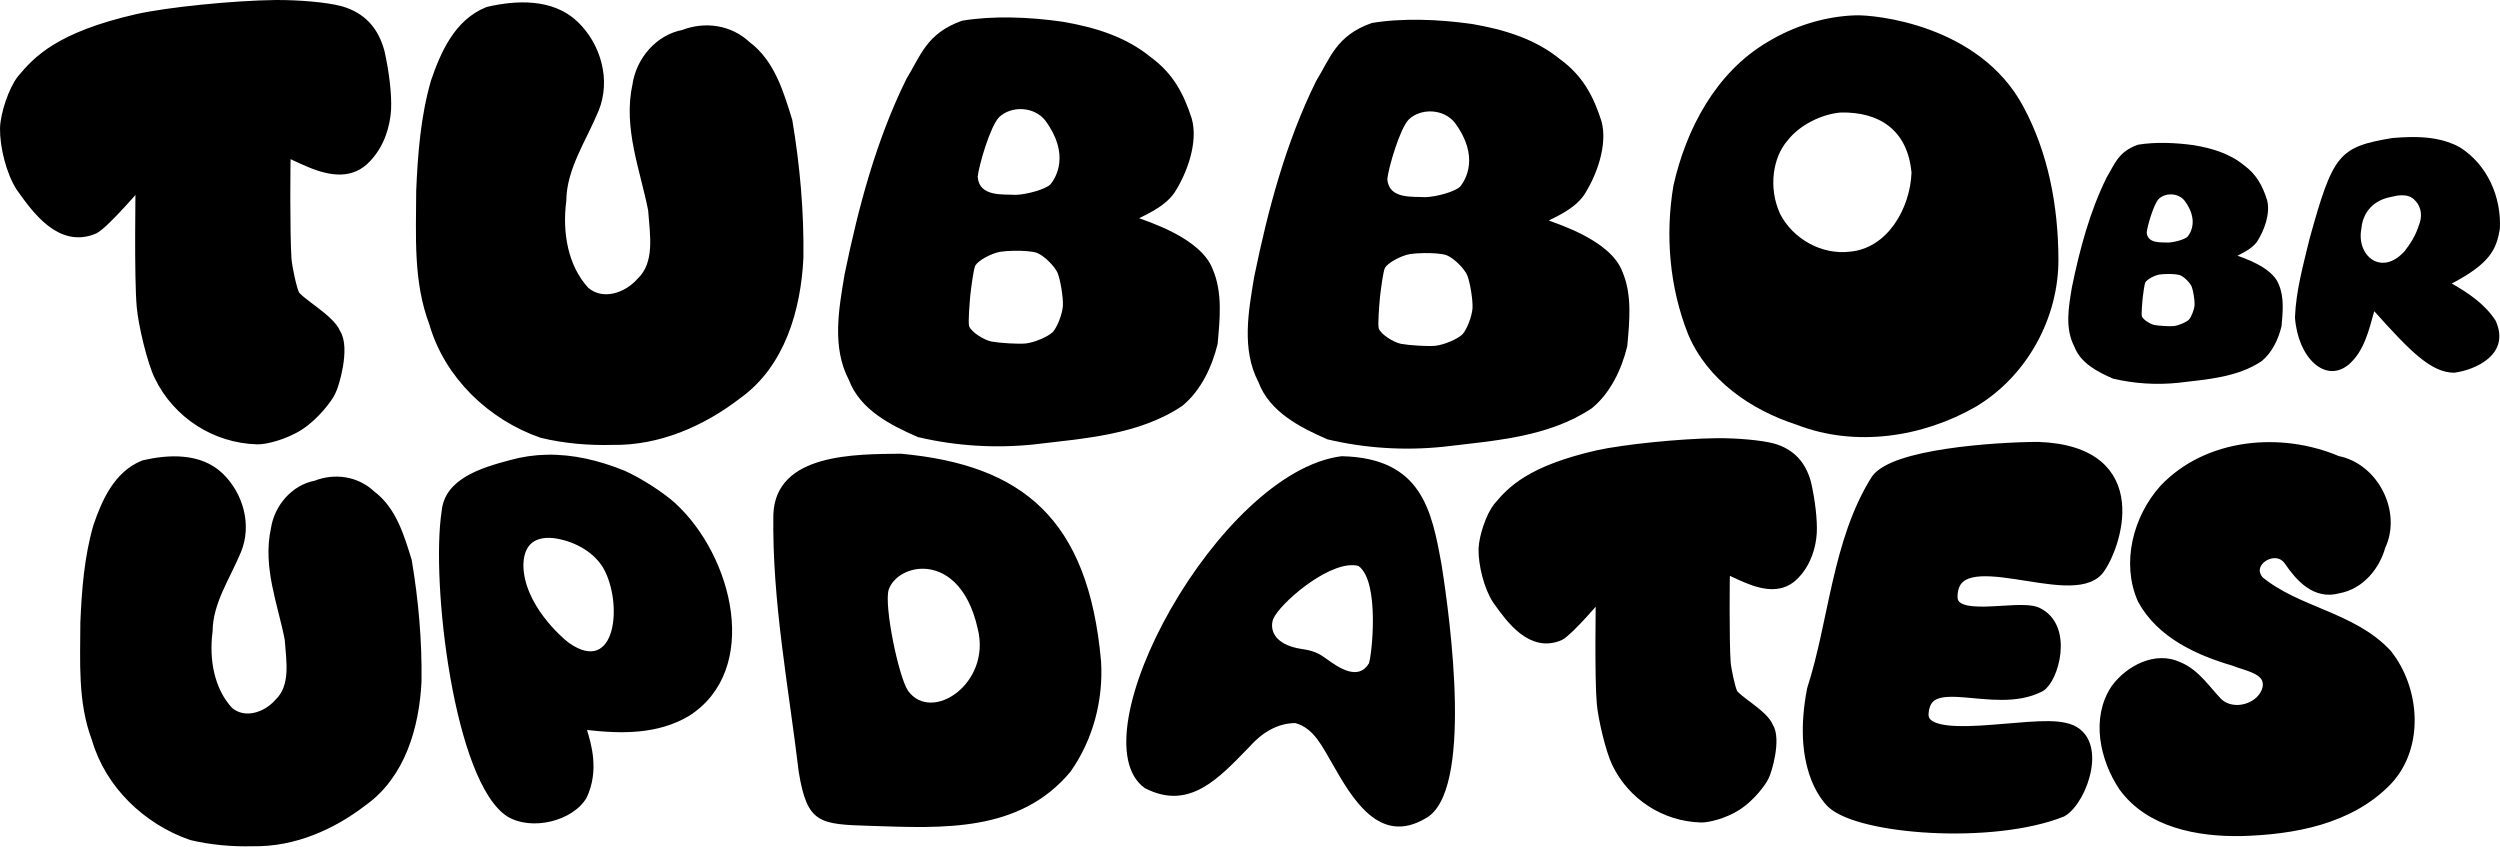
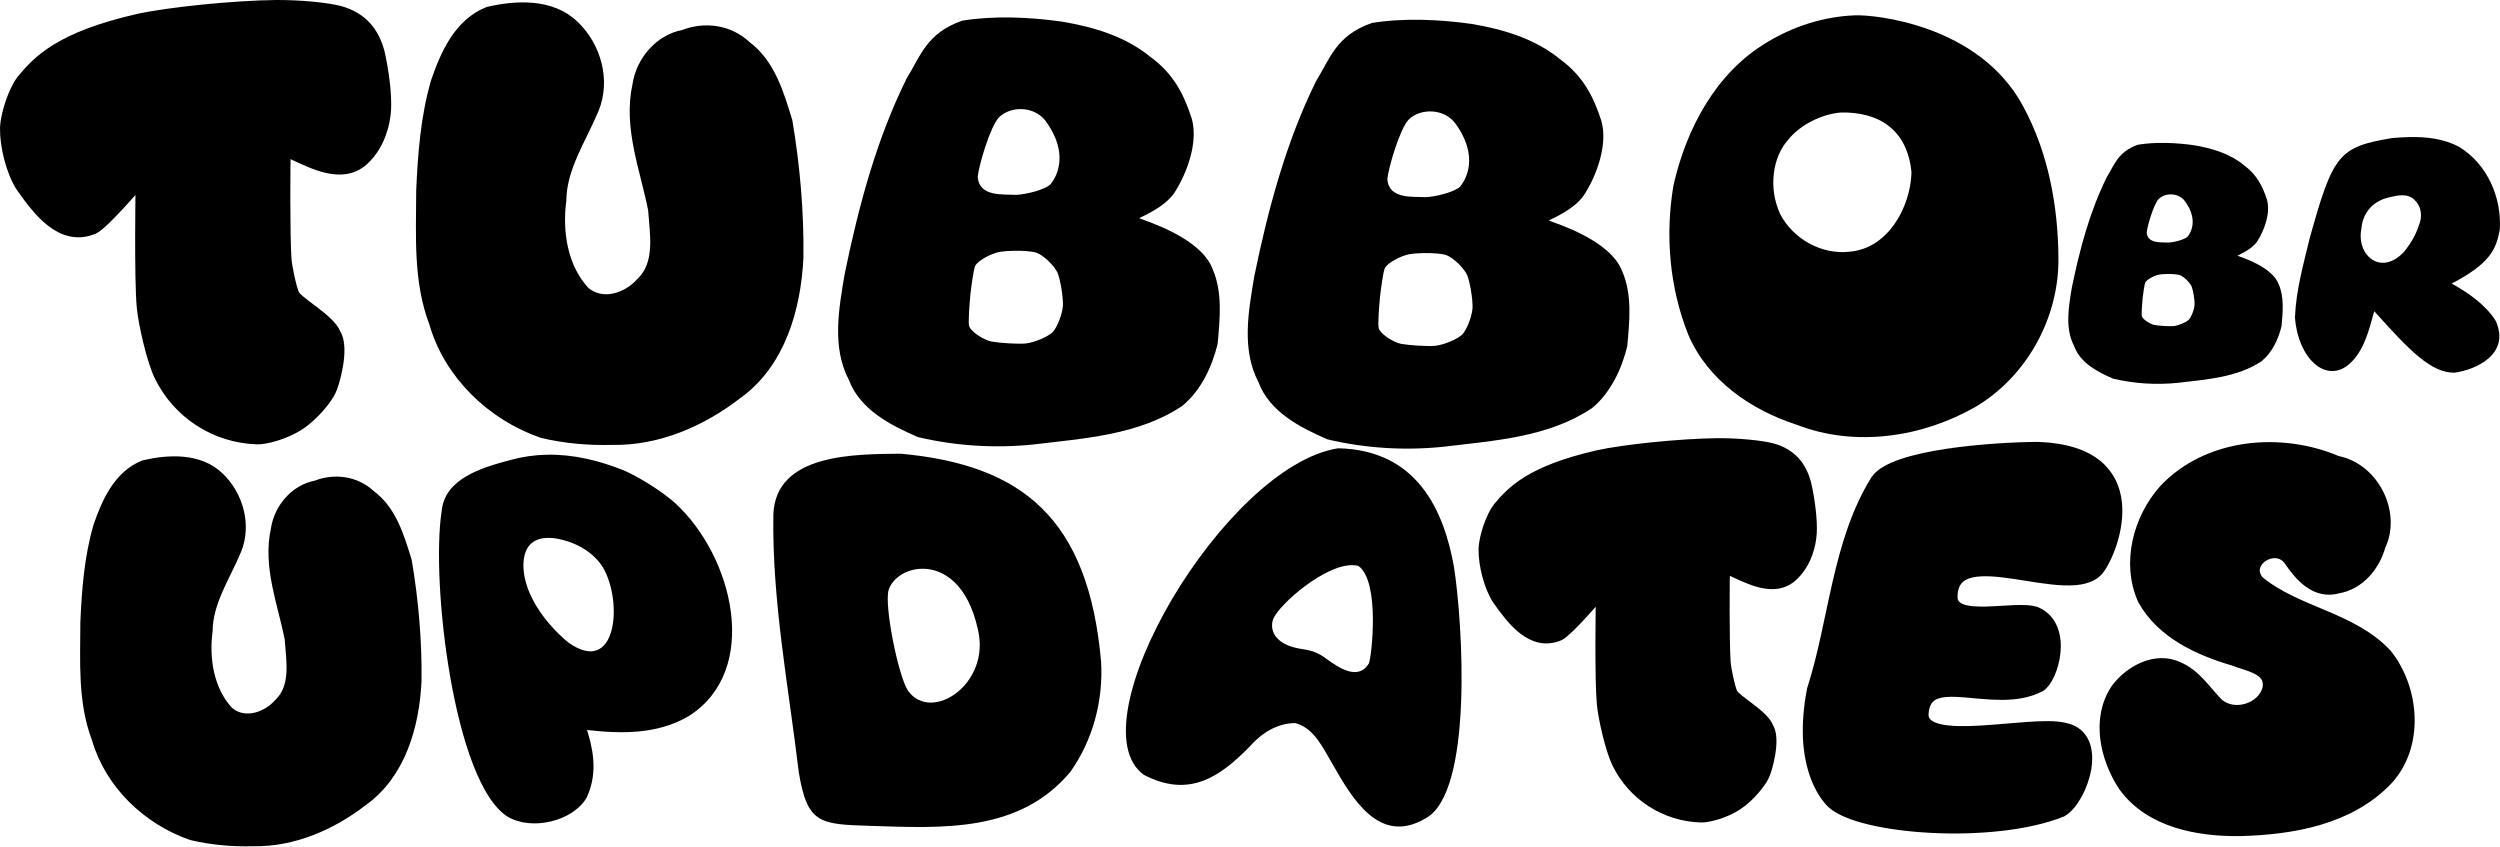
- <svg xmlns="http://www.w3.org/2000/svg" width="579.894" height="196.313" viewBox="0 0 579.894 196.313">
-   <g stroke-linecap="round" fill="#">
+ <svg xmlns="http://www.w3.org/2000/svg" width="579.894" height="196.313" viewBox="0 0 579.894 196.313" xml:space="preserve">
+   <g stroke-linecap="round">
    <path d="M573.05 196.02c-.905 1.036-8.82 10.34-11.31 11.65-7.33 3.153-12.759-4.241-16.518-9.56-2.25-3.41-3.722-9.4-3.662-13.47.1-3.25 1.956-8.746 3.85-11.13 3.628-4.339 8.61-9.76 26.58-13.89 7.01-1.57 22.15-3.12 32.09-3.24 5.27-.02 11.47.5 14.81 1.38 4.894 1.406 7.608 4.524 8.9 9.34 1.05 4.65 1.66 9.83 1.48 13.2-.21 3.34-1.356 7.745-4.55 11.02-3.24 3.46-7.606 3.028-12.67.9-1.937-.82-5.175-2.28-6.04-2.92-.117 2.763-.23 19.8.16 25.68.14 1.86 1.15 6.77 1.88 8.35.993 1.932 8.347 5.814 9.59 9.076 2.094 3.204-.398 11.725-1.16 13.104-.647 1.416-3.6 5.412-7.148 7.715s-8.065 3.29-9.572 3.224a25.73 25.73 0 0 1-22.46-14.499c-1.68-3.45-3.684-11.982-4.03-15.97-.6-6.51-.294-27.768-.22-29.96zM665.92 255c-11.569-4.02-21.414-13.41-24.841-25.315-3.706-9.714-2.998-20.303-2.982-30.507.36-8.454 1.018-17.041 3.373-25.197 2.19-6.366 5.25-13.369 11.934-16.052 6.514-1.5 14.458-1.888 19.638 3.121 4.977 4.802 7.142 12.484 4.458 19.006-2.88 6.956-7.488 13.519-7.585 21.338-.958 7.42.328 15.673 5.545 21.326 4.21 3.63 10.243 1.643 13.563-2.14 4.624-4.42 3.265-11.412 2.866-17.11-1.853-9.497-5.806-19.012-3.635-28.838.802-5.385 4.962-10.34 10.441-11.344 4.888-1.918 10.407-1.154 14.266 2.51 5.474 4.05 7.482 11.034 9.409 17.252 1.753 10.418 2.69 21.033 2.546 31.602-.571 11.664-4.147 24.382-14.137 31.445-8.19 6.31-18.212 10.668-28.689 10.482-5.426.142-10.883-.323-16.17-1.579Z" fill="none" stroke="#000" stroke-width="3" style="fill:#000;fill-opacity:1" transform="translate(-540.058 -154.88)" />
    <g style="display:inline;fill:none;fill-opacity:1">
      <path style="fill:#000;fill-opacity:1" d="M774.65 158.936c-3.967-.069-7.872.15-11.431.746-8.262 2.912-9.634 8.186-12.903 13.484-7.045 14.273-11.155 29.823-14.351 45.36-1.335 8.043-2.987 16.877.992 24.472 2.592 6.9 9.651 10.5 16.004 13.262 8.758 2.072 17.85 2.637 26.805 1.722 11.764-1.425 24.386-2.16 34.533-8.955 4.324-3.551 6.895-9.03 8.199-14.384.515-5.744 1.196-11.966-1.18-17.39-2.715-7.15-14.966-10.939-17.017-11.751.833-.535 5.8-2.457 8.16-5.9 2.922-4.495 5.58-11.704 4.039-17.191-1.876-5.875-4.403-10.543-9.555-14.3-5.84-4.789-13.168-6.965-20.49-8.205-3.807-.548-7.837-.902-11.805-.97m7.85 23.875c5.86 7.913 2.43 13.324 1.28 14.76-1.08 1.23-5.619 2.422-8.038 2.507-2.97-.177-8.548.546-8.902-4.178.23-2.51 2.9-11.77 5-13.87 2.82-2.65 8.057-2.492 10.66.78m-7.162 30.238c2.037-.03 4.166.12 5.191.47 1.68.63 4.13 3.06 4.84 4.65.67 1.65 1.32 5.65 1.24 7.62-.13 1.94-1.309 5-2.369 6.13-1.12 1.09-4.24 2.412-6.25 2.632-1.81.17-5.98-.091-7.97-.451-1.8-.38-4.61-2.17-5.15-3.53-.3-.82.11-5.56.28-7.43.21-1.76.74-5.95 1.15-6.68.74-1.22 3.69-2.79 5.73-3.17.896-.143 2.086-.224 3.308-.241" transform="translate(-540.058 -154.88)" />
    </g>
    <g style="fill:none;fill-opacity:1">
      <path style="fill:#000;fill-opacity:1" d="M853.126 85.395c-3.967-.068-7.872.15-11.431.746-8.262 2.912-9.634 8.186-12.903 13.485-7.045 14.272-11.155 29.822-14.351 45.359-1.335 8.044-2.987 16.878.992 24.473 2.592 6.9 9.651 10.5 16.004 13.261 8.758 2.073 17.85 2.637 26.805 1.723 11.764-1.425 24.386-2.16 34.533-8.955 4.324-3.552 6.895-9.031 8.2-14.385.514-5.743 1.195-11.965-1.18-17.389-2.716-7.151-14.967-10.94-17.018-11.752.833-.534 5.8-2.456 8.161-5.9 2.92-4.494 5.578-11.703 4.038-17.19-1.875-5.875-4.403-10.543-9.555-14.3-5.84-4.79-13.168-6.966-20.49-8.205-3.807-.548-7.837-.903-11.805-.97m7.85 23.875c5.86 7.913 2.43 13.325 1.28 14.76-1.08 1.23-5.618 2.422-8.038 2.508-2.97-.177-8.548.546-8.902-4.178.23-2.51 2.9-11.771 5-13.871 2.82-2.65 8.057-2.492 10.66.781m-7.162 30.238c2.037-.029 4.166.121 5.191.471 1.68.63 4.13 3.06 4.84 4.65.67 1.65 1.32 5.65 1.24 7.62-.13 1.94-1.309 5-2.369 6.13-1.12 1.09-4.24 2.411-6.25 2.631-1.81.17-5.98-.09-7.97-.45-1.8-.38-4.61-2.17-5.15-3.53-.3-.82.11-5.56.28-7.43.21-1.76.74-5.95 1.15-6.68.74-1.22 3.69-2.791 5.73-3.171.896-.143 2.086-.223 3.308-.24" transform="translate(-523.518 -80.804)" />
    </g>
    <path style="fill:#000;fill-opacity:1" d="M970.438 158.434c-7.227.25-14.34 2.51-20.512 6.265-11.853 7.025-18.76 20.104-21.697 33.203-1.953 11.505-.914 23.675 3.41 34.541 4.463 10.582 14.569 17.56 25.213 20.973 13.536 5.261 29.142 2.911 41.54-4.215 11.832-7.074 19.235-20.57 19.133-34.318-.057-12.152-2.344-24.59-8.18-35.342-10.143-18.936-34.407-21.264-38.907-21.107m13.011 36.513c-.317 8.256-5.57 17.554-14.29 18.307-6.52.793-13.172-2.926-16.175-8.717-2.868-6.21-1.613-13.306 1.708-17.053 2.748-3.59 7.877-6.128 12.313-6.505 8.754-.196 15.52 3.87 16.444 13.968" transform="translate(-540.058 -154.88)" />
    <g style="display:inline;fill:none;fill-opacity:1">
      <path style="fill:#000;fill-opacity:1;stroke-width:.562" d="M949.85 240.952c-2.23-.038-4.423.084-6.423.42-4.642 1.635-5.413 4.599-7.25 7.575-3.958 8.02-6.267 16.757-8.063 25.486-.75 4.52-1.678 9.483.558 13.75 1.456 3.877 5.422 5.9 8.992 7.451a45.5 45.5 0 0 0 15.06.968c6.61-.8 13.702-1.214 19.403-5.031 2.43-1.996 3.874-5.075 4.606-8.082.29-3.227.672-6.723-.662-9.77-1.526-4.019-8.41-6.147-9.562-6.603.468-.3 3.259-1.38 4.586-3.316 1.64-2.525 3.134-6.575 2.268-9.658-1.053-3.301-2.474-5.924-5.368-8.035-3.282-2.69-7.399-3.913-11.513-4.61a54 54 0 0 0-6.632-.545m4.41 13.414c3.292 4.446 1.365 7.487.72 8.293-.608.691-3.157 1.361-4.517 1.41-1.668-.1-4.803.306-5.001-2.348.129-1.41 1.629-6.614 2.809-7.794 1.585-1.488 4.527-1.4 5.99.44m-4.024 16.99c1.145-.016 2.341.068 2.917.264.944.354 2.32 1.72 2.72 2.613.376.927.741 3.174.696 4.281-.073 1.09-.735 2.81-1.331 3.445-.63.612-2.382 1.354-3.512 1.478-1.017.095-3.36-.051-4.478-.254-1.011-.213-2.59-1.218-2.894-1.982-.168-.461.063-3.124.158-4.175.118-.989.416-3.343.647-3.753.415-.685 2.072-1.569 3.218-1.782.504-.08 1.172-.125 1.86-.135" transform="translate(-447.518 -207.803)" />
    </g>
    <path style="fill:#000;fill-opacity:1" d="M1098.984 186.674c-1.337.025-2.672.11-3.982.22-12.43 2.07-13.777 3.68-19.238 23.42-1.439 5.98-3.13 11.977-3.371 18.157.648 9.43 7.12 15.517 12.544 10.904 3.537-3.113 4.619-7.947 5.842-12.314 8.474 9.471 13.225 14.226 18.537 14.275 4.976-.637 13.156-4.282 9.625-12.063-2.423-3.8-6.318-6.437-10.181-8.623 8.962-4.7 10.347-7.97 11.156-12.617.423-7.37-2.895-15.01-9.318-19.012-3.556-1.955-7.602-2.423-11.614-2.347m-1.793 13.5c1.145-.012 2.247.279 3.061 1.219 1.548 1.492 1.705 3.873.871 5.77-.678 2.182-1.869 4.173-3.283 5.956-5.329 5.981-11.273 1.103-10.039-5.21.332-3.89 2.917-6.59 6.756-7.32.827-.213 1.744-.406 2.634-.415" transform="translate(-540.058 -154.88)" />
    <path d="M584.531 348.458c-10.192-3.542-18.867-11.815-21.887-22.305-3.265-8.558-2.641-17.887-2.627-26.879.317-7.448.897-15.014 2.972-22.2 1.93-5.608 4.626-11.779 10.515-14.143 5.739-1.322 12.739-1.663 17.302 2.75 4.386 4.231 6.293 11 3.928 16.745-2.538 6.13-6.597 11.912-6.683 18.801-.844 6.537.29 13.809 4.886 18.79 3.71 3.198 9.024 1.447 11.95-1.885 4.074-3.894 2.877-10.056 2.525-15.075-1.632-8.368-5.115-16.751-3.203-25.409.707-4.745 4.372-9.111 9.2-9.995 4.306-1.69 9.17-1.017 12.57 2.212 4.822 3.568 6.592 9.721 8.289 15.2 1.545 9.18 2.37 18.532 2.244 27.843-.504 10.277-3.655 21.483-12.456 27.706-7.217 5.56-16.046 9.4-25.277 9.236-4.781.125-9.59-.286-14.248-1.392z" fill="none" stroke="#000" stroke-width="2.643" style="fill:#000;fill-opacity:1" transform="translate(-540.058 -154.88)" />
-     <path style="fill:#000;fill-opacity:1" d="M666.875 260.355a34.2 34.2 0 0 0-8.4 1.22c-6.732 1.781-15.292 4.324-15.975 11.905-2.546 16.472 2.863 62.915 15.26 70.8 5.629 3.41 15.217 1.071 18.38-4.39 2.978-6.306 1.02-12.535.085-15.685 7.896.892 16.338 1.083 23.644-3.256 16.686-10.603 10.355-36.997-3.27-49.43-2.81-2.52-7.999-5.828-11.699-7.468-5.871-2.368-11.902-3.824-18.025-3.696m.549 19.288q.722.009 1.556.127c5.13.879 9.055 3.578 11.004 6.85 4.64 8.104 3.046 25.142-8 17.354-1.5-1.117-10.474-8.895-10.523-18.074.07-3.177 1.307-6.327 5.963-6.257M749 260.12c-10.399.131-29.02-.172-29.555 14.09-.319 20.116 3.533 39.96 5.905 59.86 1.982 11.877 4.786 12.008 16.619 12.377 16.783.546 34.57 1.58 46.363-12.525 5.236-7.371 7.672-16.562 7.129-25.574-2.925-33.257-18.328-45.646-46.461-48.229m5.186 26.685c4.811.049 10.365 3.647 12.654 13.875 3.243 12.726-10.664 22.027-16.15 14.44-2.234-3.313-5.6-19.837-4.5-23.44.958-2.805 4.253-4.914 7.996-4.875m97.074-26.103c-28.447 3.554-61.961 65.209-45.676 76.973 10.457 5.443 17.356-2.506 24.248-9.522 2.748-3.13 6.389-5.542 10.686-5.547 4.397 1.174 6.395 5.764 8.546 9.356 4.583 8.05 10.91 19.104 21.649 12.75 11.165-5.93 5.775-45.974 3.715-58.904-2.266-12.51-4.586-24.72-23.168-25.106m2.662 25.276q.649.02 1.238.173c5.08 3.673 3.046 21.154 2.42 22.62-2.472 4.1-7.019.979-9.82-1.05-1.89-1.4-3.23-1.93-5.64-2.28-6.872-1.013-7.575-4.856-6.7-7.05 1.531-3.484 12.025-12.637 18.502-12.413" transform="translate(-540.058 -154.88)" />
+     <path style="fill:#000;fill-opacity:1" d="M666.875 260.355a34.2 34.2 0 0 0-8.4 1.22c-6.732 1.781-15.292 4.324-15.975 11.905-2.546 16.472 2.863 62.915 15.26 70.8 5.629 3.41 15.217 1.071 18.38-4.39 2.978-6.306 1.02-12.535.085-15.685 7.896.892 16.338 1.083 23.644-3.256 16.686-10.603 10.355-36.997-3.27-49.43-2.81-2.52-7.999-5.828-11.699-7.468-5.871-2.368-11.902-3.824-18.025-3.696m.549 19.288q.722.009 1.556.127c5.13.879 9.055 3.578 11.004 6.85 4.64 8.104 3.046 25.142-8 17.354-1.5-1.117-10.474-8.895-10.523-18.074.07-3.177 1.307-6.327 5.963-6.257M749 260.12c-10.399.131-29.02-.172-29.555 14.09-.319 20.116 3.533 39.96 5.905 59.86 1.982 11.877 4.786 12.008 16.619 12.377 16.783.546 34.57 1.58 46.363-12.525 5.236-7.371 7.672-16.562 7.129-25.574-2.925-33.257-18.328-45.646-46.461-48.229m5.186 26.685c4.811.049 10.365 3.647 12.654 13.875 3.243 12.726-10.664 22.027-16.15 14.44-2.234-3.313-5.6-19.837-4.5-23.44.958-2.805 4.253-4.914 7.996-4.875" transform="translate(-540.058 -154.88)" />
+     <path style="display:inline;fill:#000;fill-opacity:1" d="M850.442 258.862c-26.403 4.167-61.347 63.983-45.062 75.747 10.457 5.443 17.56.559 24.452-6.457 2.748-3.13 6.389-5.542 10.686-5.547 4.397 1.174 6.395 5.764 8.546 9.356 4.583 8.05 10.91 19.104 21.649 12.75 11.165-5.93 8.635-45.565 6.575-58.496-2.266-12.51-8.264-26.967-26.846-27.353m3.48 27.115q.649.02 1.238.173c5.08 3.673 3.046 21.154 2.42 22.62-2.472 4.1-7.019.979-9.82-1.05-1.89-1.4-3.23-1.93-5.64-2.28-6.872-1.013-7.575-4.856-6.7-7.05 1.531-3.484 12.025-12.637 18.502-12.413" transform="translate(-540.058 -154.88)" />
    <path d="M911.55 292.1c-.782.895-7.628 8.943-9.781 10.076-6.34 2.727-11.035-3.668-14.286-8.269-1.946-2.949-3.22-8.13-3.168-11.65.087-2.81 1.692-7.565 3.33-9.626 3.138-3.753 7.447-8.44 22.989-12.014 6.063-1.357 19.157-2.698 27.754-2.802 4.558-.017 9.92.433 12.81 1.194 4.233 1.216 6.58 3.912 7.697 8.078.908 4.022 1.436 8.502 1.28 11.417-.182 2.888-1.173 6.698-3.935 9.53-2.802 2.993-6.578 2.62-10.958.78-1.676-.71-4.476-1.972-5.224-2.526-.101 2.39-.2 17.125.138 22.21.121 1.609.995 5.855 1.626 7.222.859 1.671 7.219 5.029 8.295 7.85 1.81 2.771-.345 10.14-1.004 11.333-.56 1.225-3.114 4.681-6.182 6.673s-6.975 2.846-8.279 2.788a22.25 22.25 0 0 1-19.426-12.54c-1.453-2.984-3.186-10.363-3.485-13.812-.519-5.63-.254-24.017-.19-25.912z" fill="none" stroke="#000" stroke-width="2.595" style="fill:#000;fill-opacity:1" transform="translate(-540.058 -154.88)" />
    <path d="M965.16 340.96c-1.56-1.518-7.793-8.826-4.47-26.06 5.096-15.774 5.795-34.201 14.77-48.57 4.038-5.768 27.125-7.402 37.38-7.45 25.664.965 17.481 23.195 13.82 27.97-6.267 7.773-33.487-7.545-34.03 6.16-.429 7.182 15.128 2.28 19.77 4.17 7.119 3.281 3.598 15.133.7 16.74-10.65 5.51-26.545-4.424-27.2 6.55-.28 8.461 25.338 1.593 32.99 3.55 8.954 1.742 3.98 16.197-.68 18.88-15.945 6.378-46.601 4.083-53.05-1.94zm128.31-34.14c-8.017-8.617-20.758-9.605-29.648-16.96-4.029-4.714 4.126-9.891 7.463-5.1 2.52 3.7 6.049 7.697 11.046 6.281 4.852-.842 8.347-5.059 9.59-9.618 3.644-7.593-1.545-17.751-9.806-19.312-12.983-5.547-29.828-4.106-39.854 6.517-5.923 6.626-8.636 16.873-4.9 25.196 4.237 7.717 12.782 11.625 20.875 14 3.158 1.29 8.785 1.947 8.158 6.55-1.035 5.173-8.405 7.394-12.19 3.69-2.787-2.876-5.047-6.528-8.906-8.169-5.091-2.47-11.041.755-14.144 4.92-4.572 6.736-2.502 15.916 1.74 22.293 6.03 8.36 17.215 10.353 26.898 10.209 12.008-.32 25.144-2.618 33.811-11.674 7.275-7.794 6.225-20.831-.133-28.823z" fill="none" stroke="#000" stroke-width="3" style="fill:#000;fill-opacity:1" transform="translate(-540.058 -154.88)" />
  </g>
</svg>
